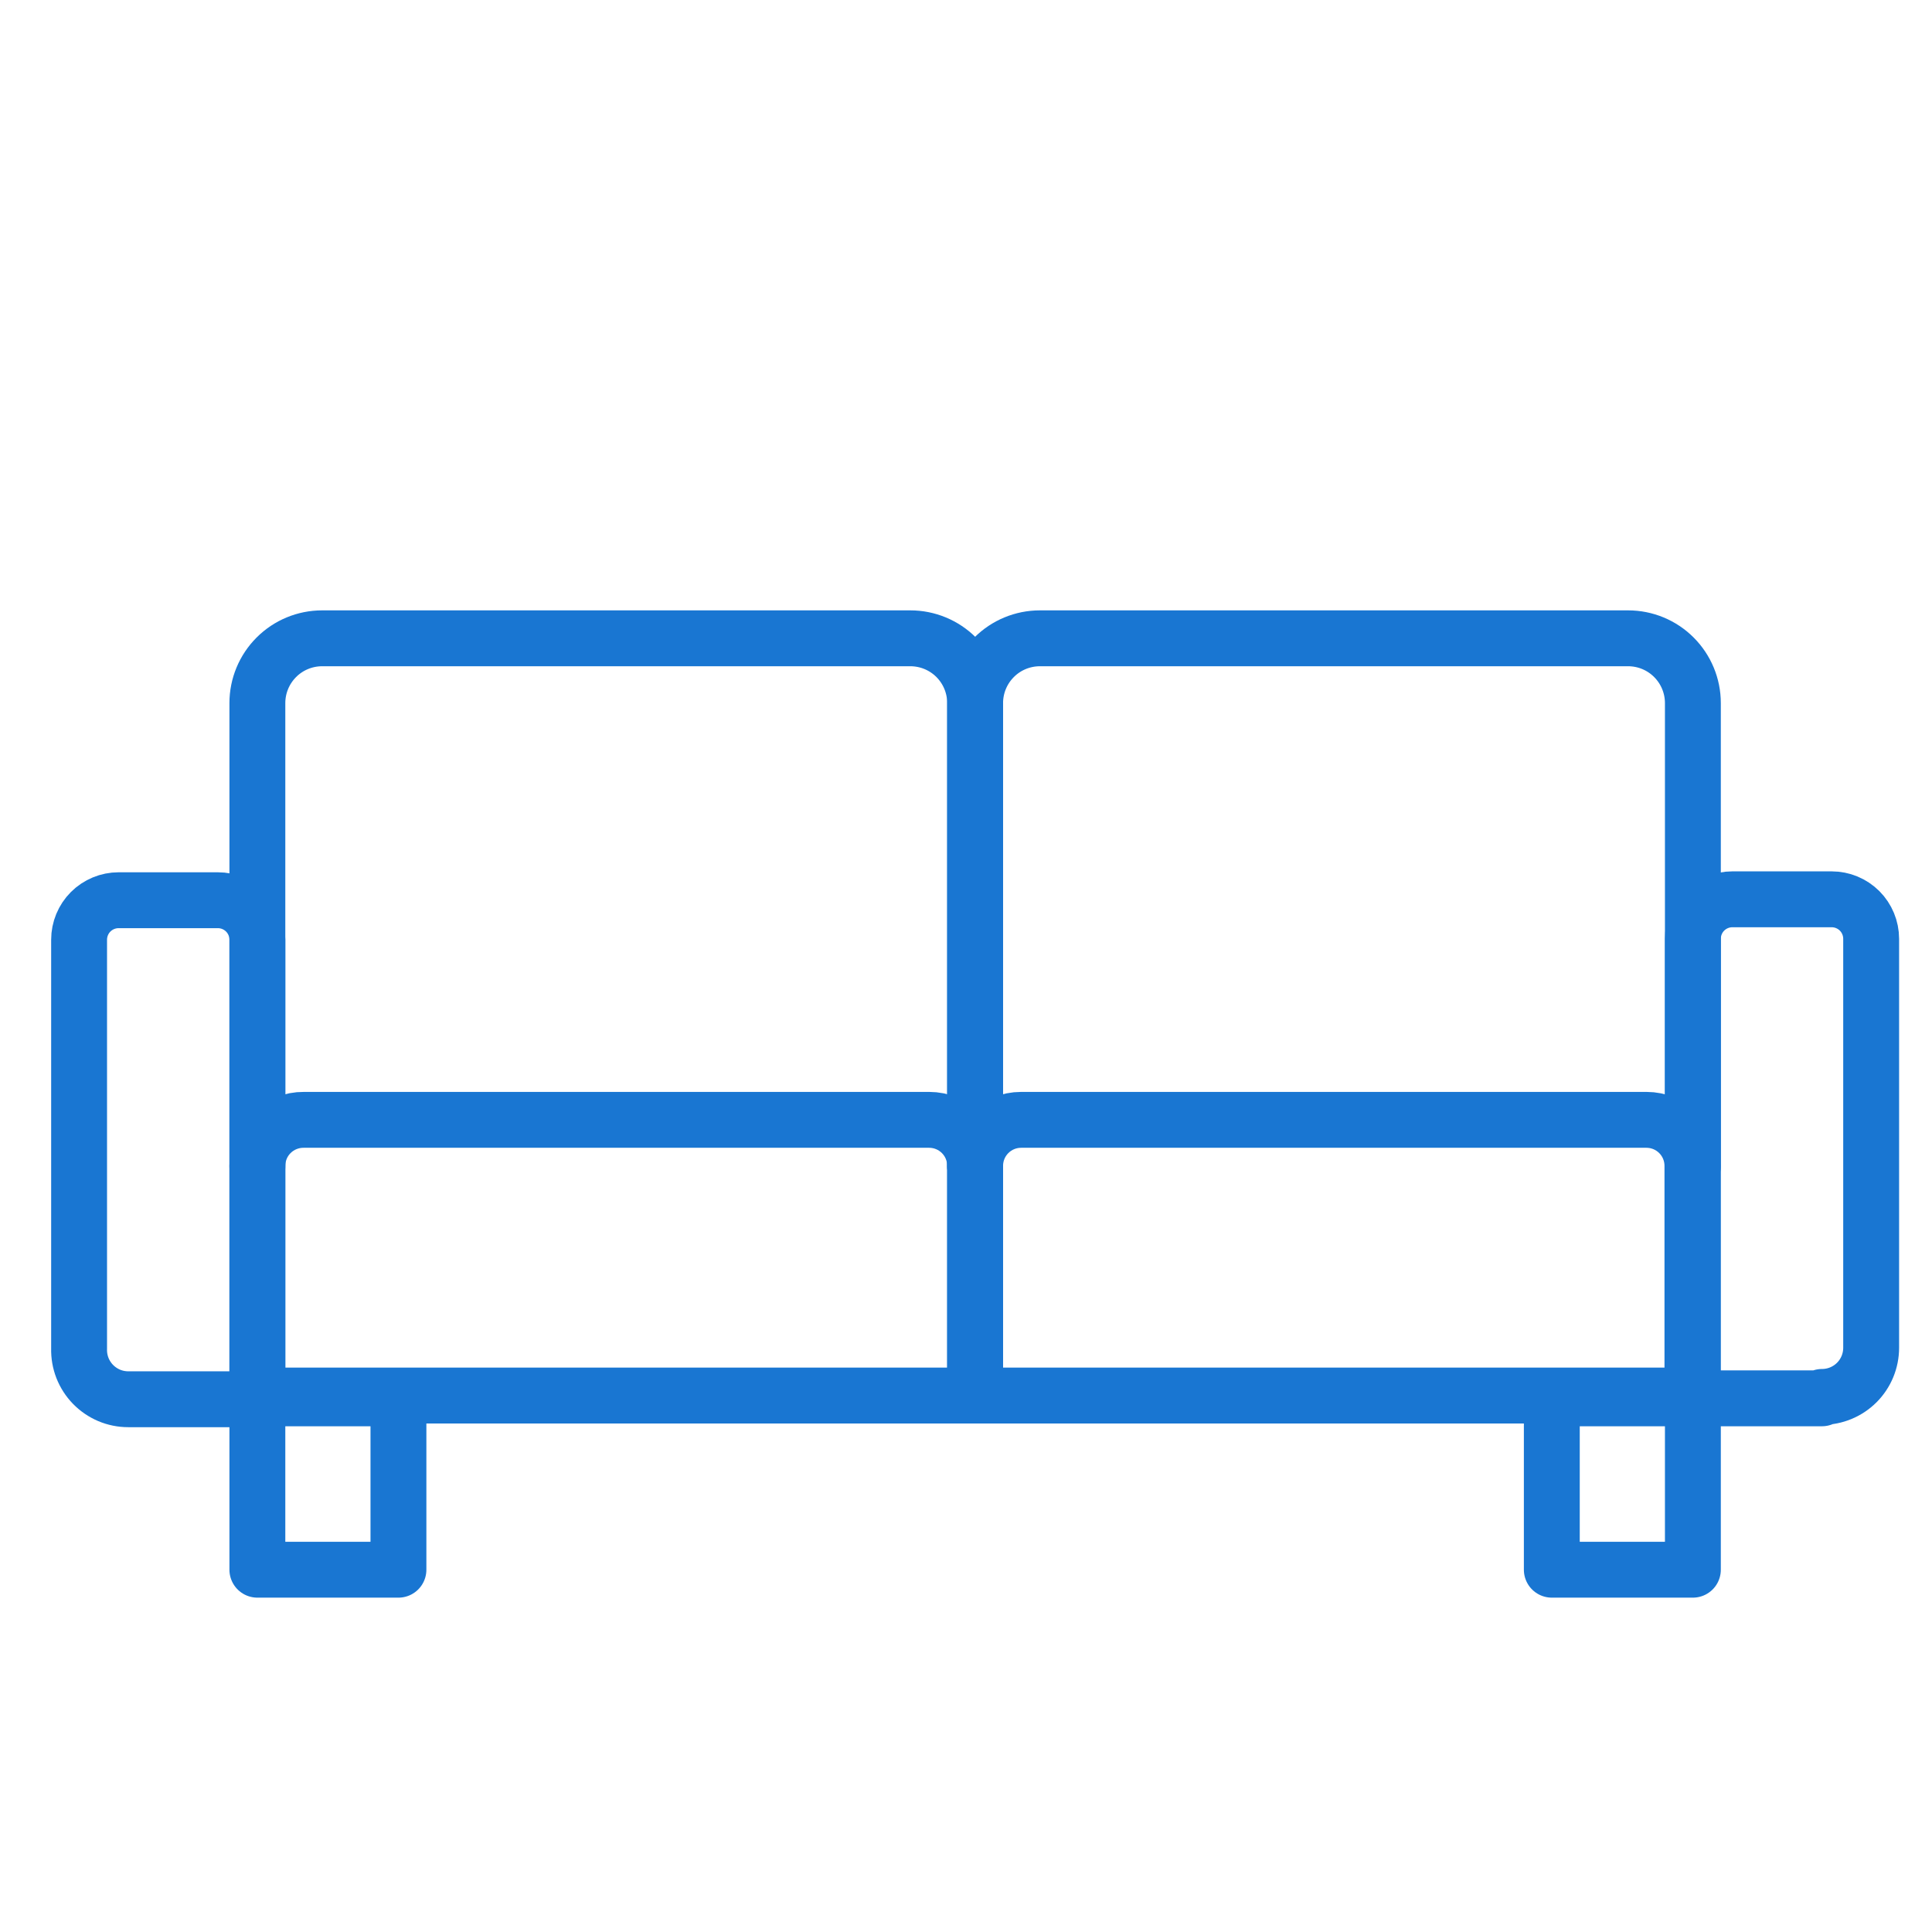
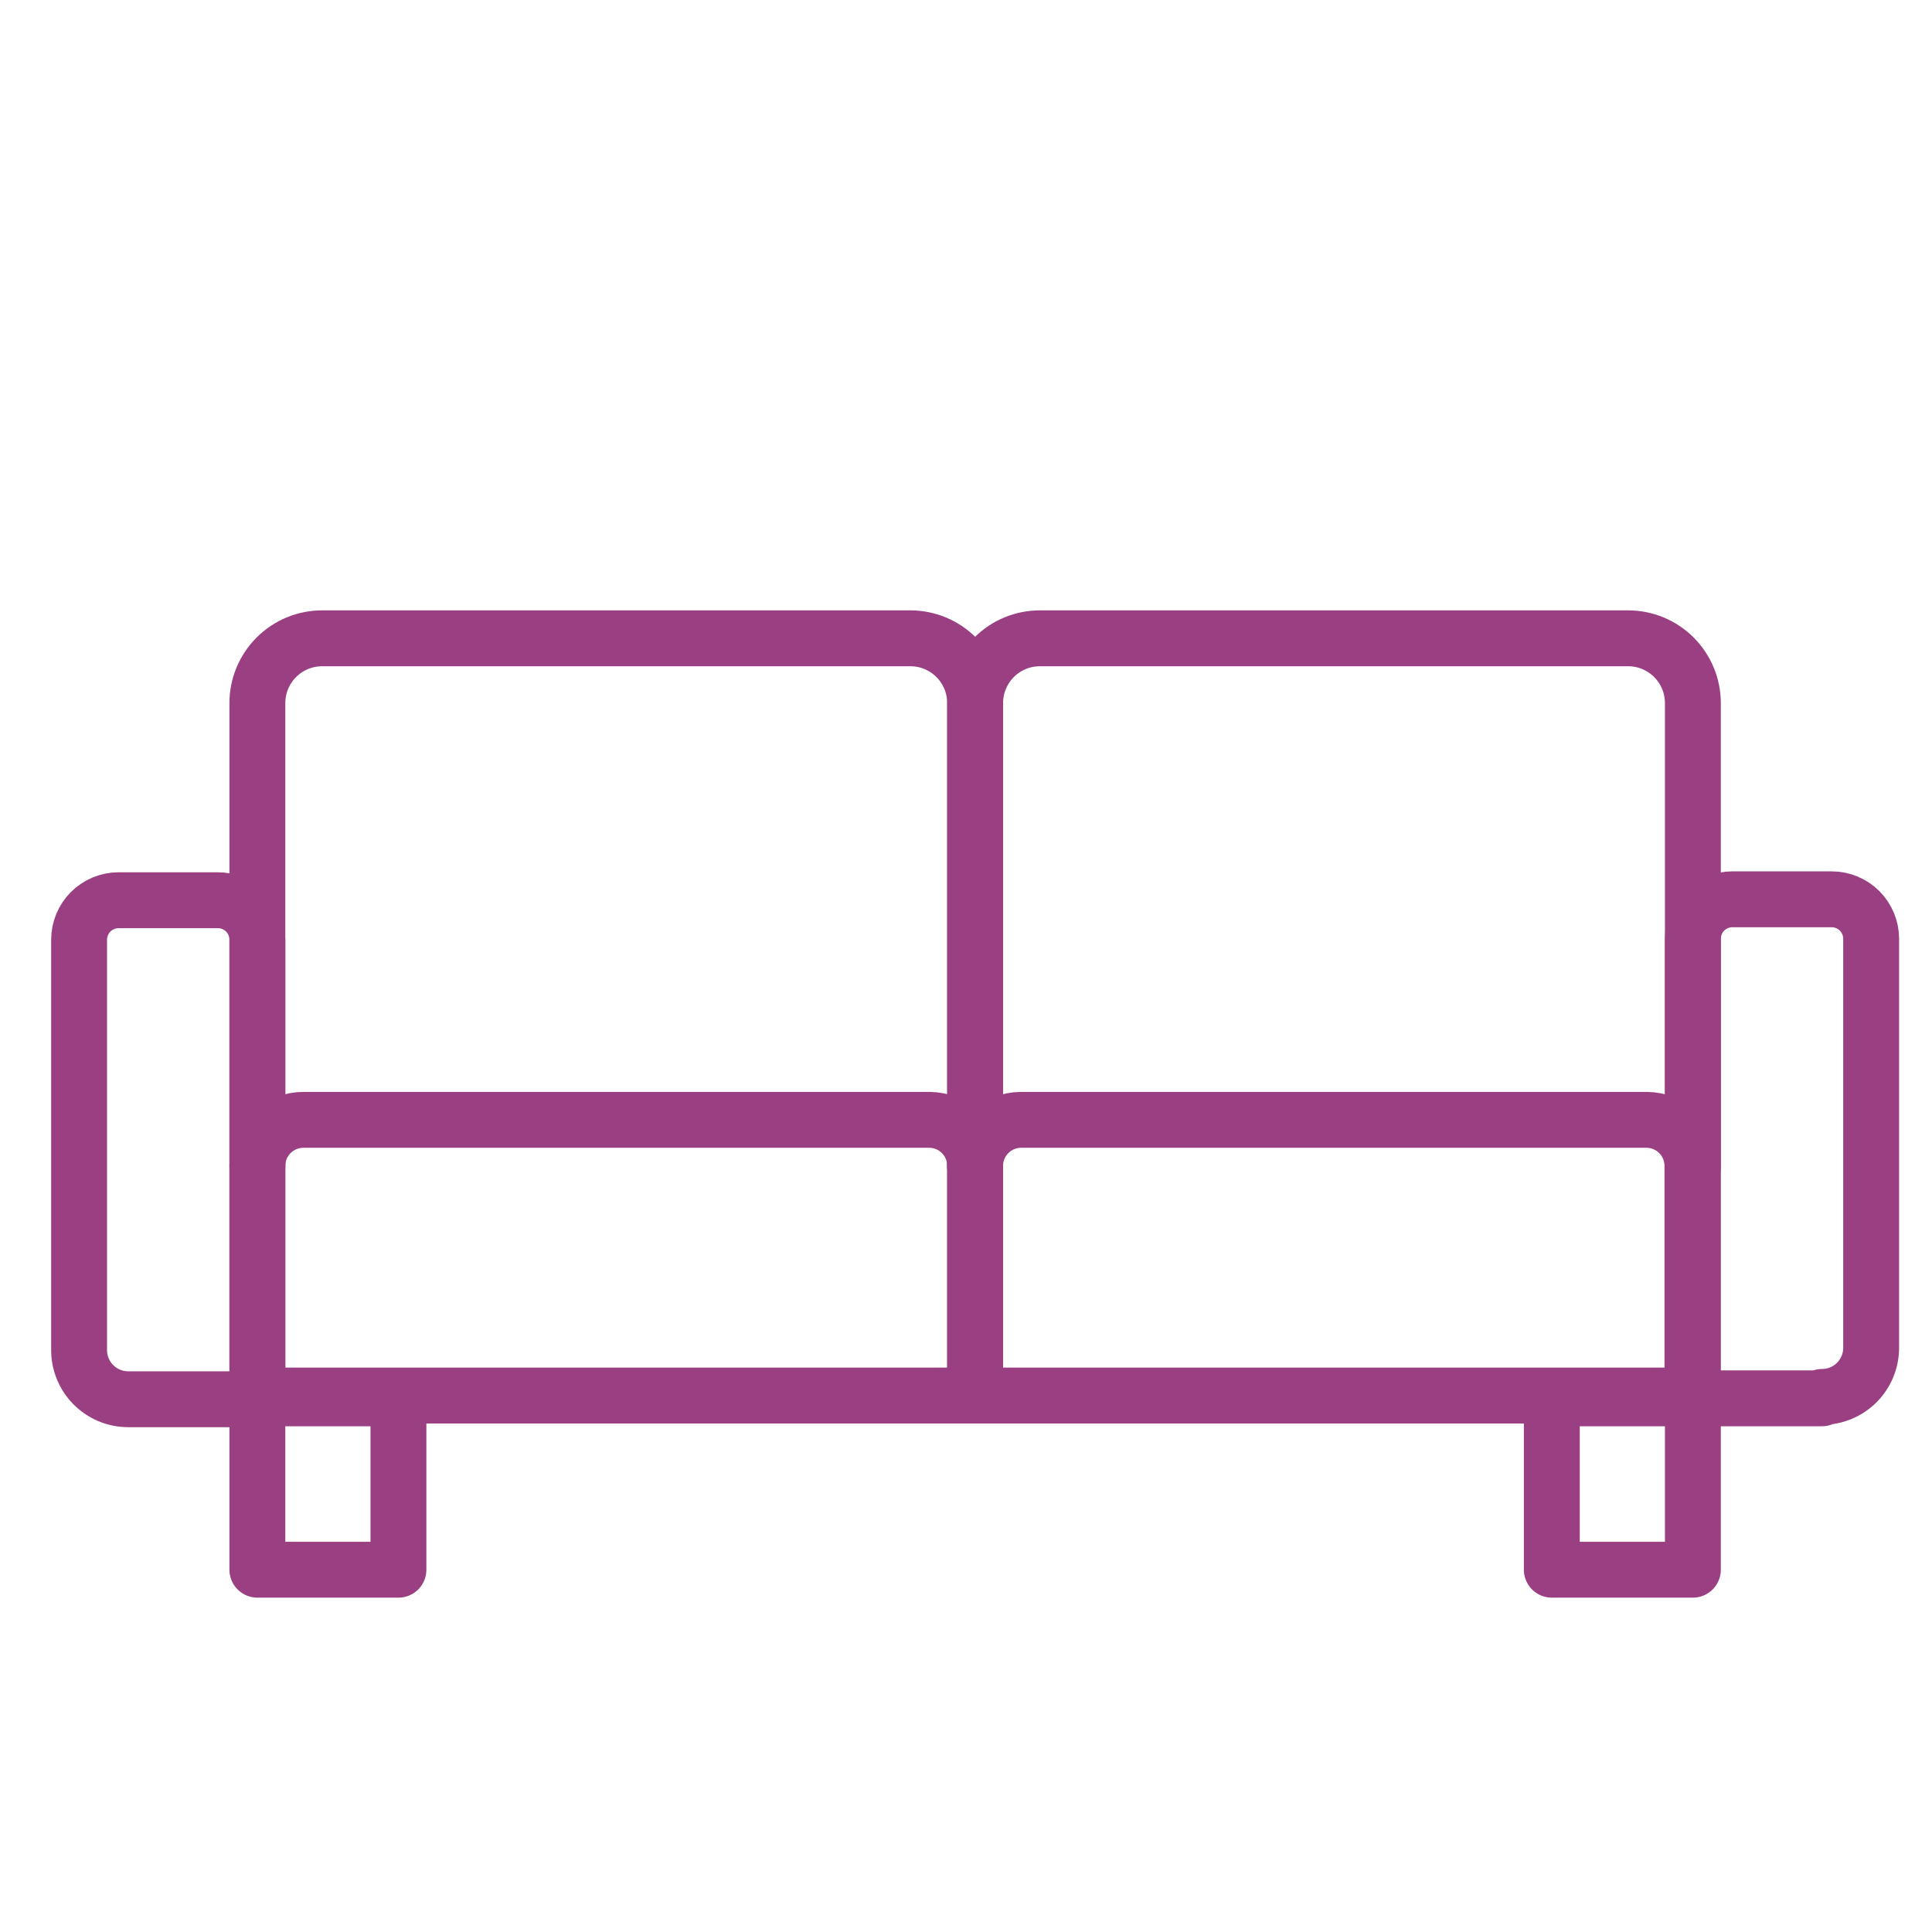
<svg xmlns="http://www.w3.org/2000/svg" width="65" height="65" viewBox="0 0 65 65" fill="none">
-   <path d="M10.221 37.676H31.261C31.671 37.676 32.064 37.839 32.354 38.129C32.644 38.419 32.807 38.812 32.807 39.222V46.952H8.659V39.222C8.659 39.018 8.7 38.816 8.778 38.627C8.857 38.438 8.972 38.267 9.117 38.124C9.263 37.98 9.435 37.866 9.624 37.79C9.814 37.713 10.016 37.674 10.221 37.676Z" stroke="#1976d2" stroke-width="1.88" stroke-linecap="round" stroke-linejoin="round" />
-   <path d="M8.659 39.238V23.654C8.659 23.076 8.889 22.522 9.298 22.113C9.706 21.704 10.261 21.475 10.839 21.475H30.627C31.205 21.475 31.76 21.704 32.169 22.113C32.577 22.522 32.807 23.076 32.807 23.654V39.238" stroke="#1976d2" stroke-width="1.88" stroke-linecap="round" stroke-linejoin="round" />
-   <path d="M32.807 39.238V23.654C32.807 23.076 33.037 22.522 33.446 22.113C33.854 21.704 34.409 21.475 34.987 21.475H54.775C55.353 21.475 55.908 21.704 56.316 22.113C56.725 22.522 56.955 23.076 56.955 23.654V39.238" stroke="#1976d2" stroke-width="1.88" stroke-linecap="round" stroke-linejoin="round" />
-   <path d="M3.99 30.287H7.33C7.682 30.287 8.02 30.427 8.27 30.676C8.519 30.925 8.659 31.264 8.659 31.616V47.076H4.315C4.094 47.076 3.875 47.032 3.671 46.946C3.467 46.859 3.283 46.733 3.129 46.575C2.974 46.416 2.854 46.228 2.773 46.022C2.693 45.816 2.655 45.596 2.661 45.375V31.616C2.661 31.264 2.801 30.925 3.05 30.676C3.3 30.427 3.638 30.287 3.99 30.287Z" stroke="#1976d2" stroke-width="1.88" stroke-linecap="round" stroke-linejoin="round" />
-   <path d="M61.299 47.045H56.955V31.585C56.955 31.233 57.095 30.894 57.344 30.645C57.594 30.396 57.932 30.256 58.284 30.256H61.624C61.976 30.256 62.314 30.396 62.564 30.645C62.813 30.894 62.953 31.233 62.953 31.585V45.344C62.953 45.783 62.779 46.204 62.469 46.514C62.158 46.824 61.738 46.998 61.299 46.998V47.045Z" stroke="#1976d2" stroke-width="1.88" stroke-linecap="round" stroke-linejoin="round" />
-   <path d="M34.353 37.676H55.394C55.804 37.676 56.197 37.839 56.487 38.129C56.777 38.419 56.94 38.812 56.94 39.222V46.952H32.807V39.222C32.807 38.812 32.97 38.419 33.26 38.129C33.55 37.839 33.943 37.676 34.353 37.676Z" stroke="#1976d2" stroke-width="1.88" stroke-linecap="round" stroke-linejoin="round" />
-   <path d="M13.405 47.045H8.659V52.811H13.405V47.045Z" stroke="#1976d2" stroke-width="1.88" stroke-linecap="round" stroke-linejoin="round" />
-   <path d="M56.955 47.045H52.209V52.811H56.955V47.045Z" stroke="#1976d2" stroke-width="1.88" stroke-linecap="round" stroke-linejoin="round" />
+   <path d="M10.221 37.676H31.261C31.671 37.676 32.064 37.839 32.354 38.129C32.644 38.419 32.807 38.812 32.807 39.222V46.952H8.659V39.222C8.659 39.018 8.7 38.816 8.778 38.627C8.857 38.438 8.972 38.267 9.117 38.124C9.263 37.98 9.435 37.866 9.624 37.79C9.814 37.713 10.016 37.674 10.221 37.676Z" stroke="#9a3f81" stroke-width="1.88" stroke-linecap="round" stroke-linejoin="round" />
+   <path d="M8.659 39.238V23.654C8.659 23.076 8.889 22.522 9.298 22.113C9.706 21.704 10.261 21.475 10.839 21.475H30.627C31.205 21.475 31.76 21.704 32.169 22.113C32.577 22.522 32.807 23.076 32.807 23.654V39.238" stroke="#9a3f81" stroke-width="1.88" stroke-linecap="round" stroke-linejoin="round" />
+   <path d="M32.807 39.238V23.654C32.807 23.076 33.037 22.522 33.446 22.113C33.854 21.704 34.409 21.475 34.987 21.475H54.775C55.353 21.475 55.908 21.704 56.316 22.113C56.725 22.522 56.955 23.076 56.955 23.654V39.238" stroke="#9a3f81" stroke-width="1.88" stroke-linecap="round" stroke-linejoin="round" />
+   <path d="M3.99 30.287H7.33C7.682 30.287 8.02 30.427 8.27 30.676C8.519 30.925 8.659 31.264 8.659 31.616V47.076H4.315C4.094 47.076 3.875 47.032 3.671 46.946C3.467 46.859 3.283 46.733 3.129 46.575C2.974 46.416 2.854 46.228 2.773 46.022C2.693 45.816 2.655 45.596 2.661 45.375V31.616C2.661 31.264 2.801 30.925 3.05 30.676C3.3 30.427 3.638 30.287 3.99 30.287Z" stroke="#9a3f81" stroke-width="1.88" stroke-linecap="round" stroke-linejoin="round" />
+   <path d="M61.299 47.045H56.955V31.585C56.955 31.233 57.095 30.894 57.344 30.645C57.594 30.396 57.932 30.256 58.284 30.256H61.624C61.976 30.256 62.314 30.396 62.564 30.645C62.813 30.894 62.953 31.233 62.953 31.585V45.344C62.953 45.783 62.779 46.204 62.469 46.514C62.158 46.824 61.738 46.998 61.299 46.998V47.045Z" stroke="#9a3f81" stroke-width="1.88" stroke-linecap="round" stroke-linejoin="round" />
+   <path d="M34.353 37.676H55.394C55.804 37.676 56.197 37.839 56.487 38.129C56.777 38.419 56.94 38.812 56.94 39.222V46.952H32.807V39.222C32.807 38.812 32.97 38.419 33.26 38.129C33.55 37.839 33.943 37.676 34.353 37.676Z" stroke="#9a3f81" stroke-width="1.88" stroke-linecap="round" stroke-linejoin="round" />
+   <path d="M13.405 47.045H8.659V52.811H13.405V47.045Z" stroke="#9a3f81" stroke-width="1.88" stroke-linecap="round" stroke-linejoin="round" />
+   <path d="M56.955 47.045H52.209V52.811H56.955V47.045Z" stroke="#9a3f81" stroke-width="1.88" stroke-linecap="round" stroke-linejoin="round" />
</svg>
